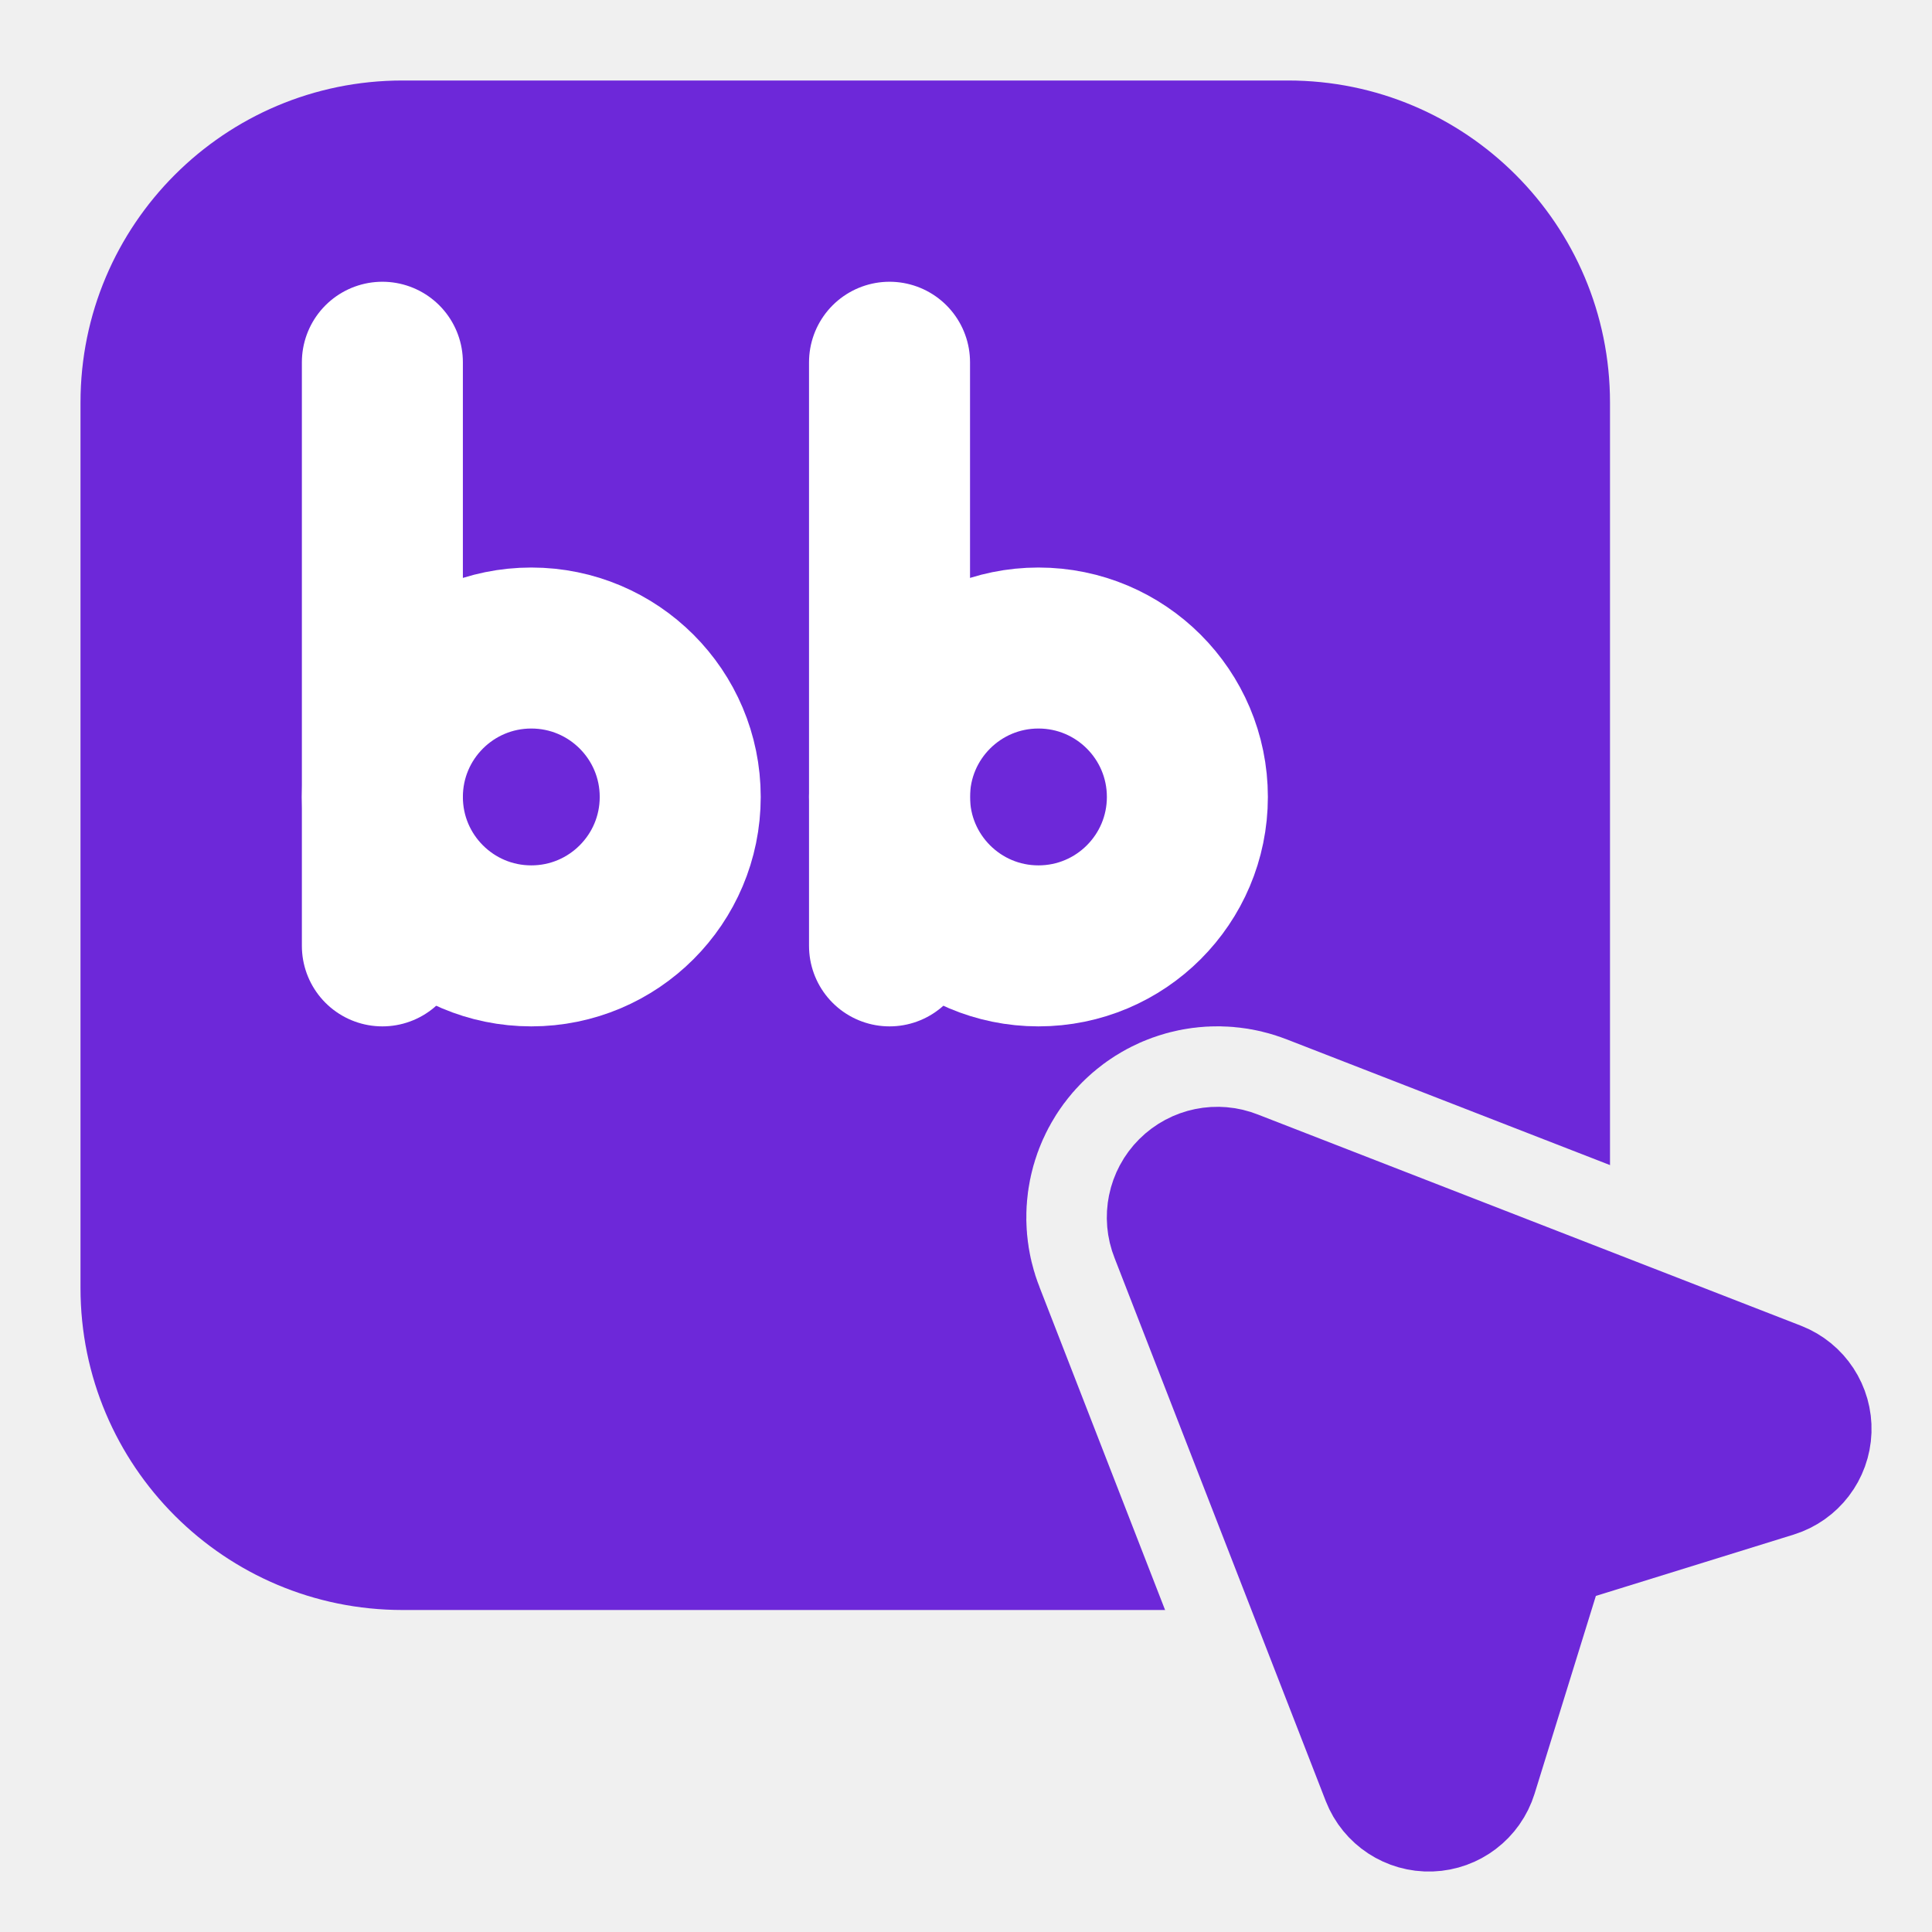
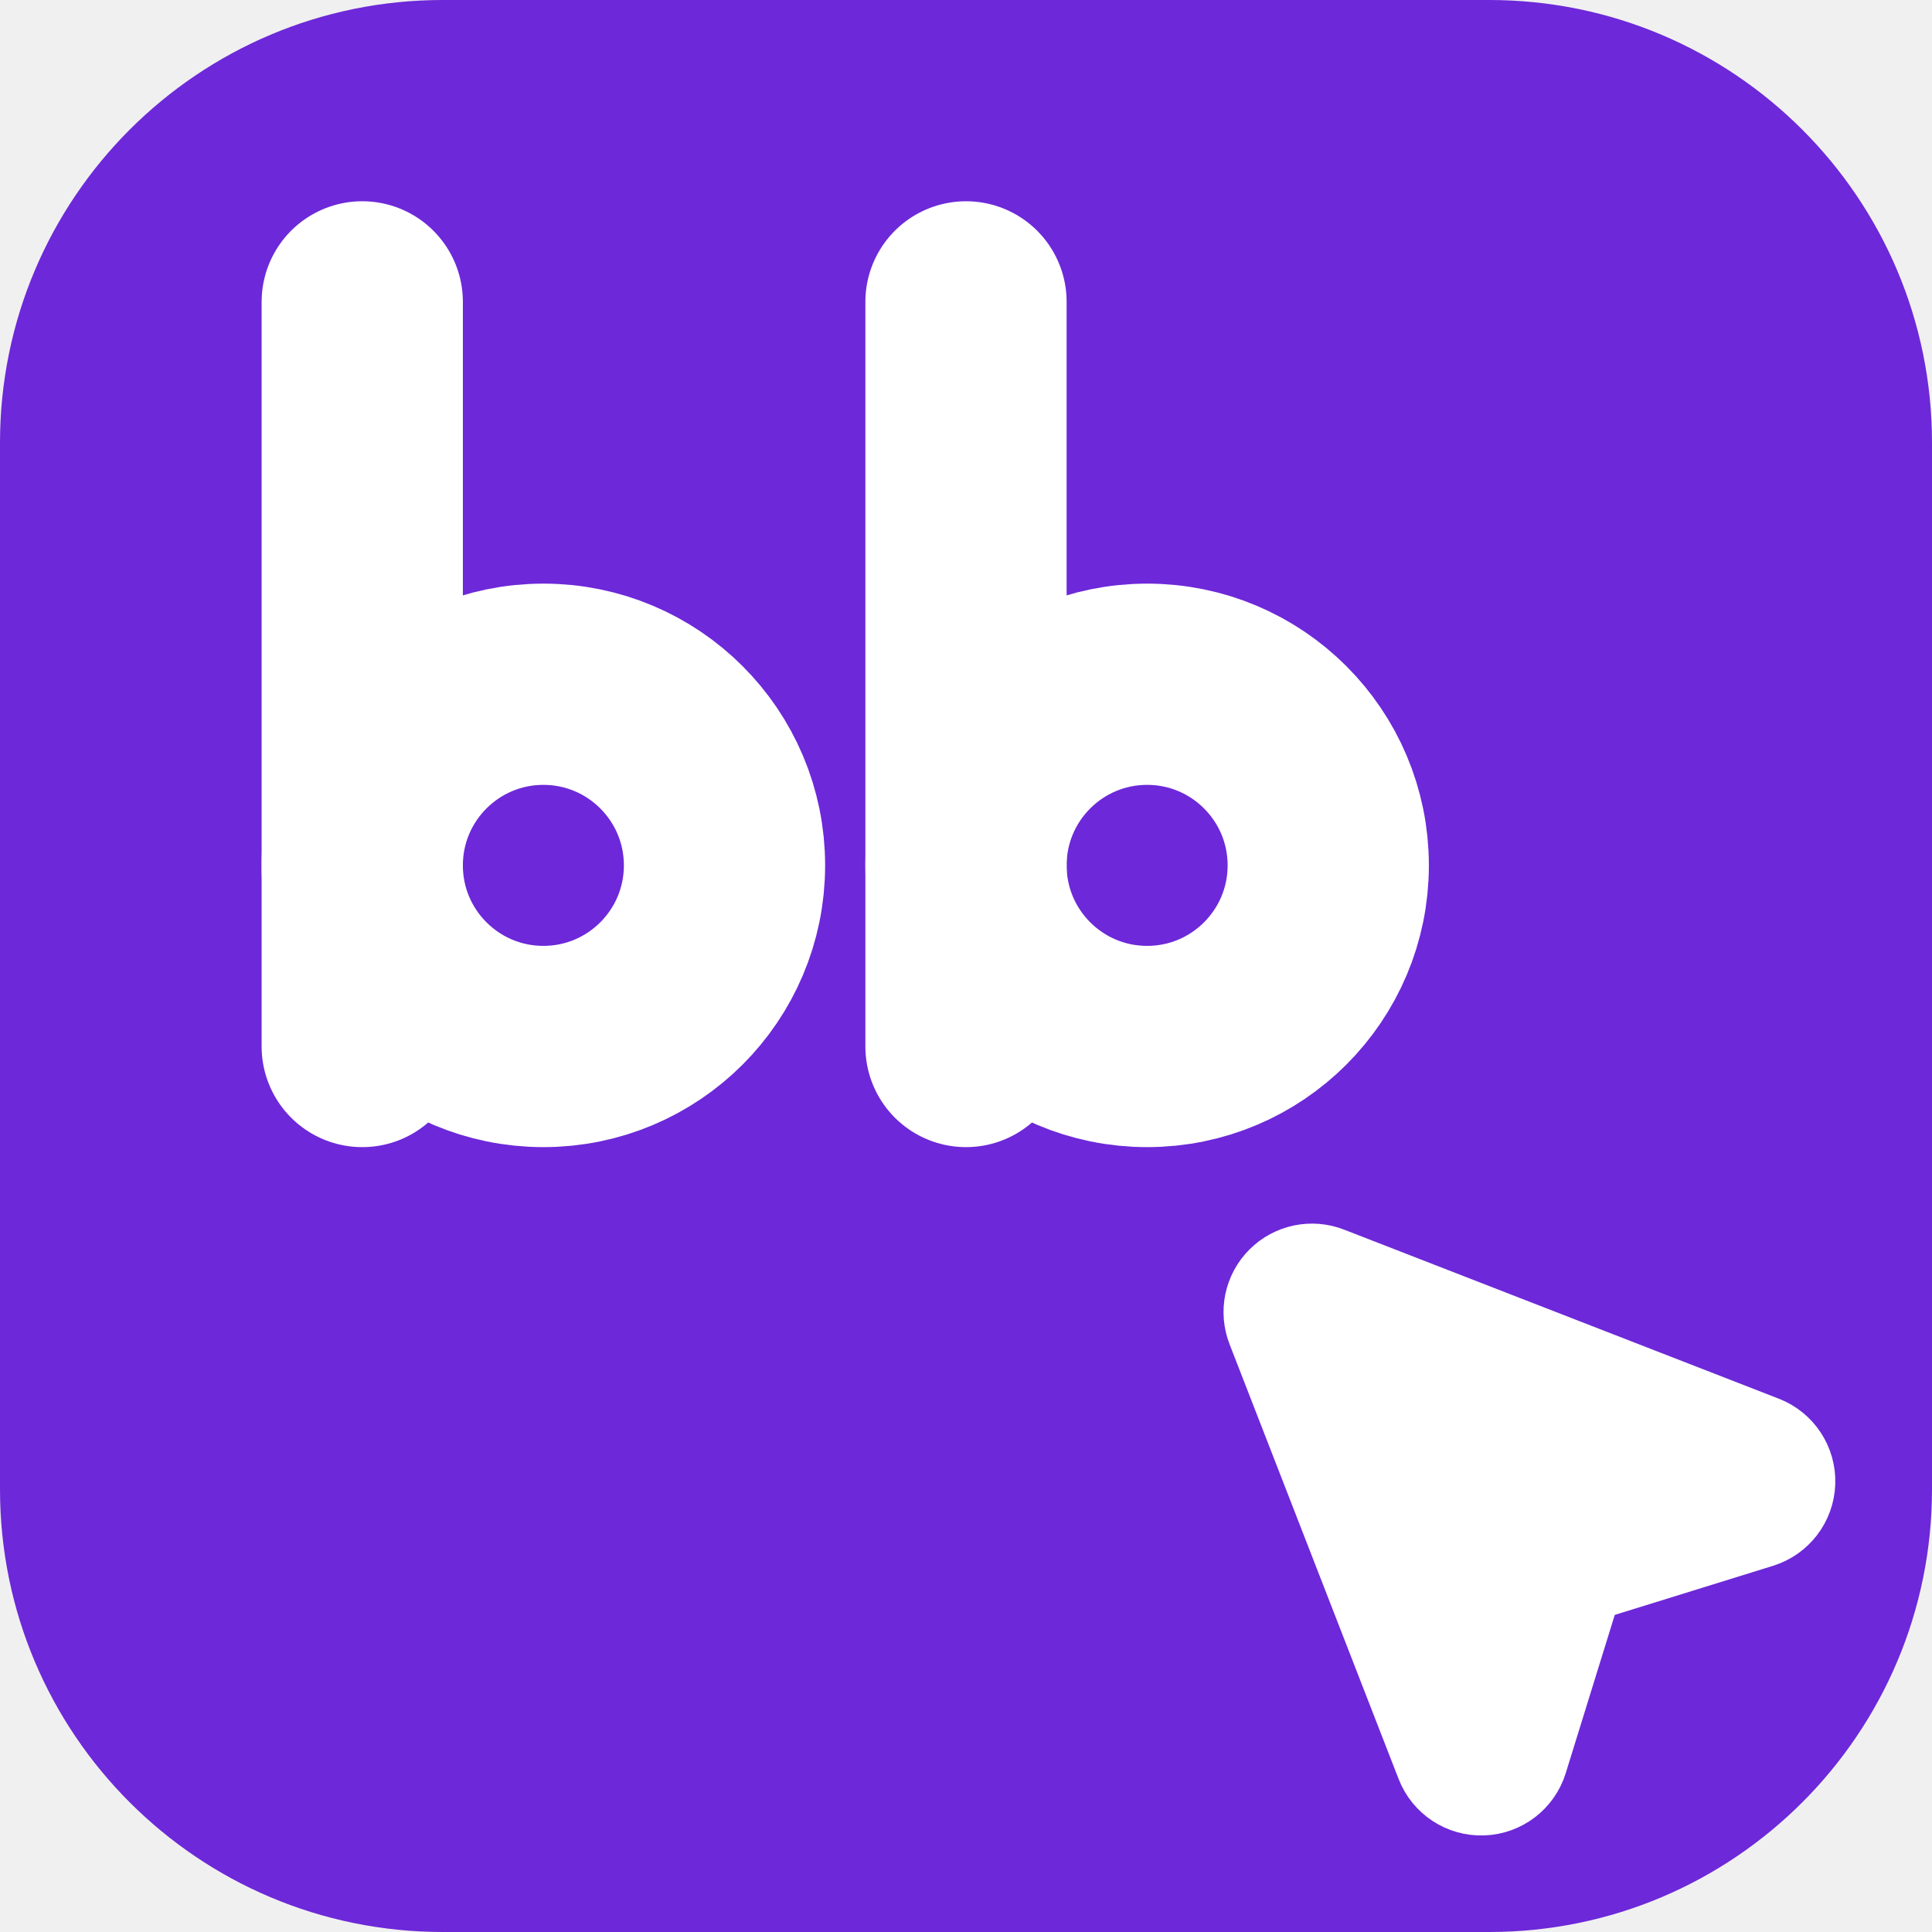
<svg xmlns="http://www.w3.org/2000/svg" viewBox="0 0 24 24">
-   <mask id="m">
-     <rect width="24" height="24" fill="#fff" />
-     <path d="M14.776 15.261a0.373 0.373 0 0 1 0.485 -0.485l6.75 2.625a0.375 0.375 0 0 1 -0.025 0.707l-2.583 0.801a0.75 0.75 0 0 0 -0.495 0.495l-0.8 2.582a0.375 0.375 0 0 1 -0.707 0.025z" stroke="#000" stroke-width="4" stroke-linejoin="round" />
-   </mask>
-   <rect x="1" y="1" width="19" height="19" rx="4" fill="#6d28d9" mask="url(#m)" />
-   <path d="M14.776 15.261a0.373 0.373 0 0 1 0.485 -0.485l6.75 2.625a0.375 0.375 0 0 1 -0.025 0.707l-2.583 0.801a0.75 0.75 0 0 0 -0.495 0.495l-0.8 2.582a0.375 0.375 0 0 1 -0.707 0.025z" fill="#6d28d9" stroke="#6d28d9" stroke-width="2" stroke-linejoin="round" />
-   <g fill="none" stroke="#fff" stroke-width="2" stroke-linecap="round">
-     <path d="M4.75 4.5V11.75M11.05 4.5V11.75" />
-     <circle cx="6.6" cy="9.9" r="1.85" />
-     <circle cx="12.9" cy="9.9" r="1.85" />
+   <rect width="24" height="24" rx="5.5" fill="#6d28d9" />
+   <g fill="none" stroke="#fff" stroke-width="2.5" stroke-linecap="round">
+     <path d="M4.5 3.75V13M12 3.75V13" />
+     <circle cx="6.75" cy="10.75" r="2.25" />
+     <circle cx="14.25" cy="10.75" r="2.25" />
  </g>
+   <path d="M16.02 16.409a0.299 0.299 0 0 1 0.388 -0.388l5.4 2.1a0.3 0.3 0 0 1 -0.02 0.566l-2.066 0.641a0.6 0.6 0 0 0 -0.396 0.396l-0.64 2.066a0.3 0.3 0 0 1 -0.566 0.02z" fill="#fff" stroke="#fff" stroke-width="1.6" stroke-linejoin="round" />
</svg>
